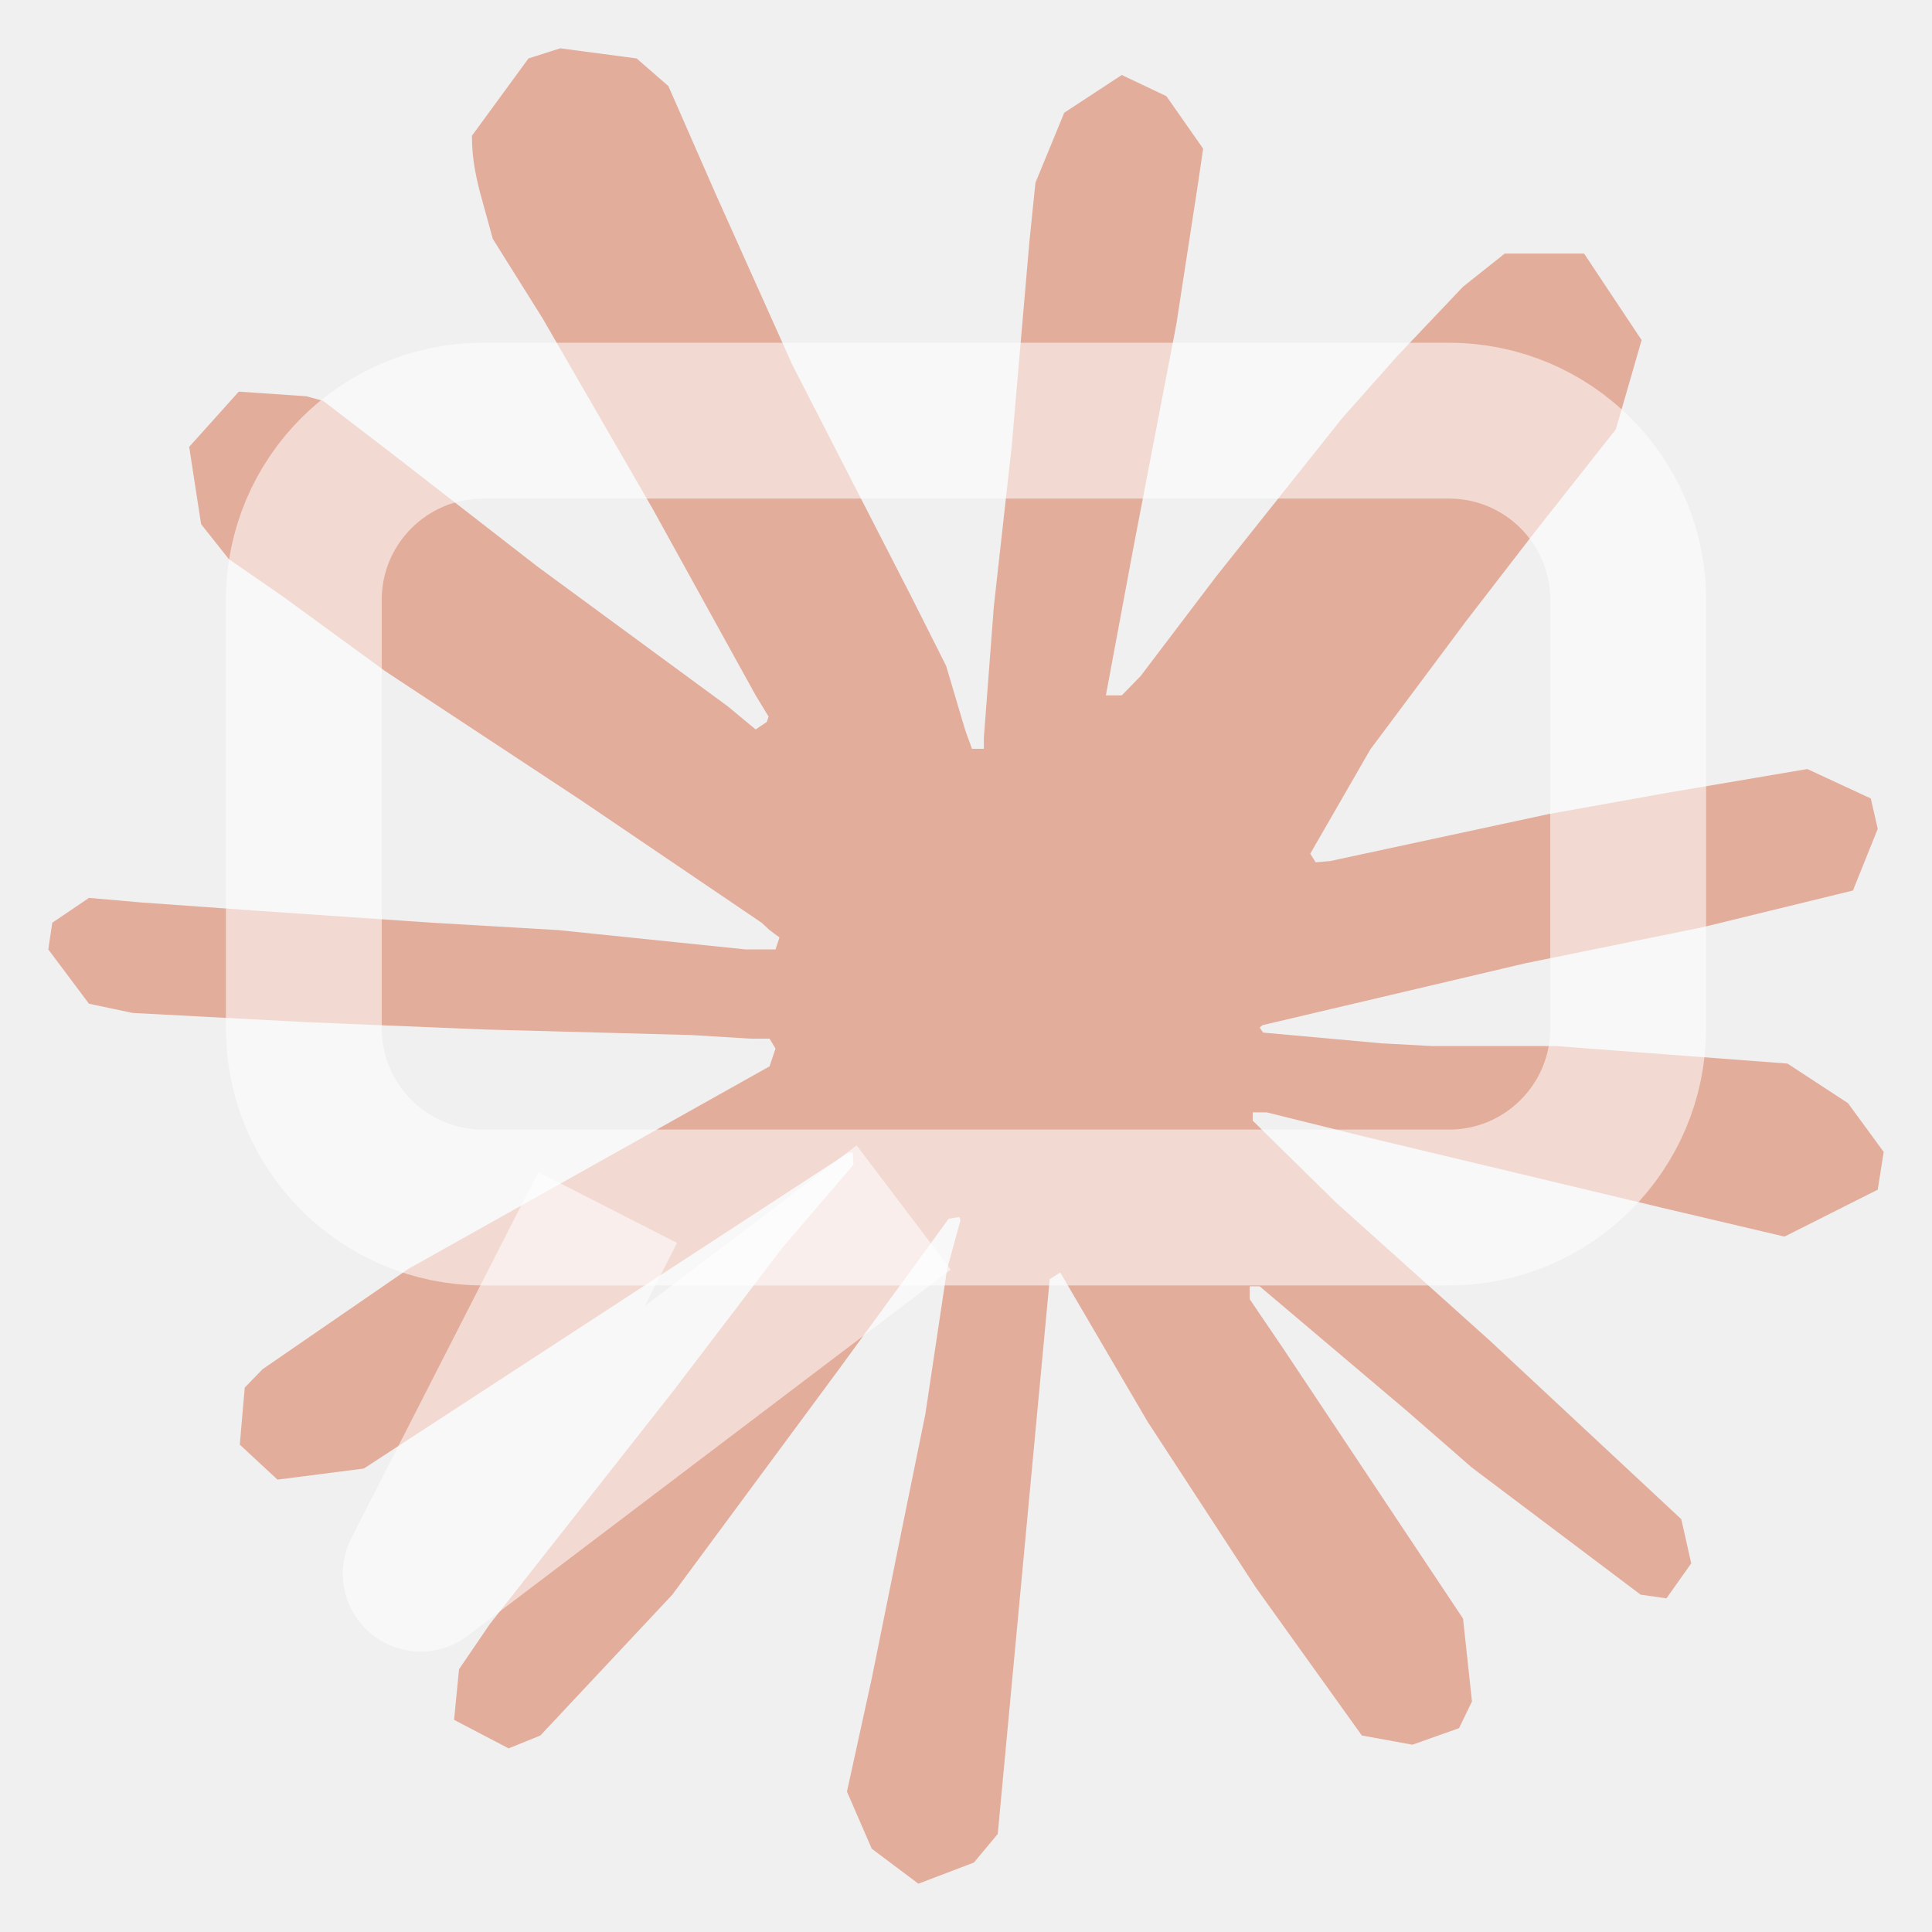
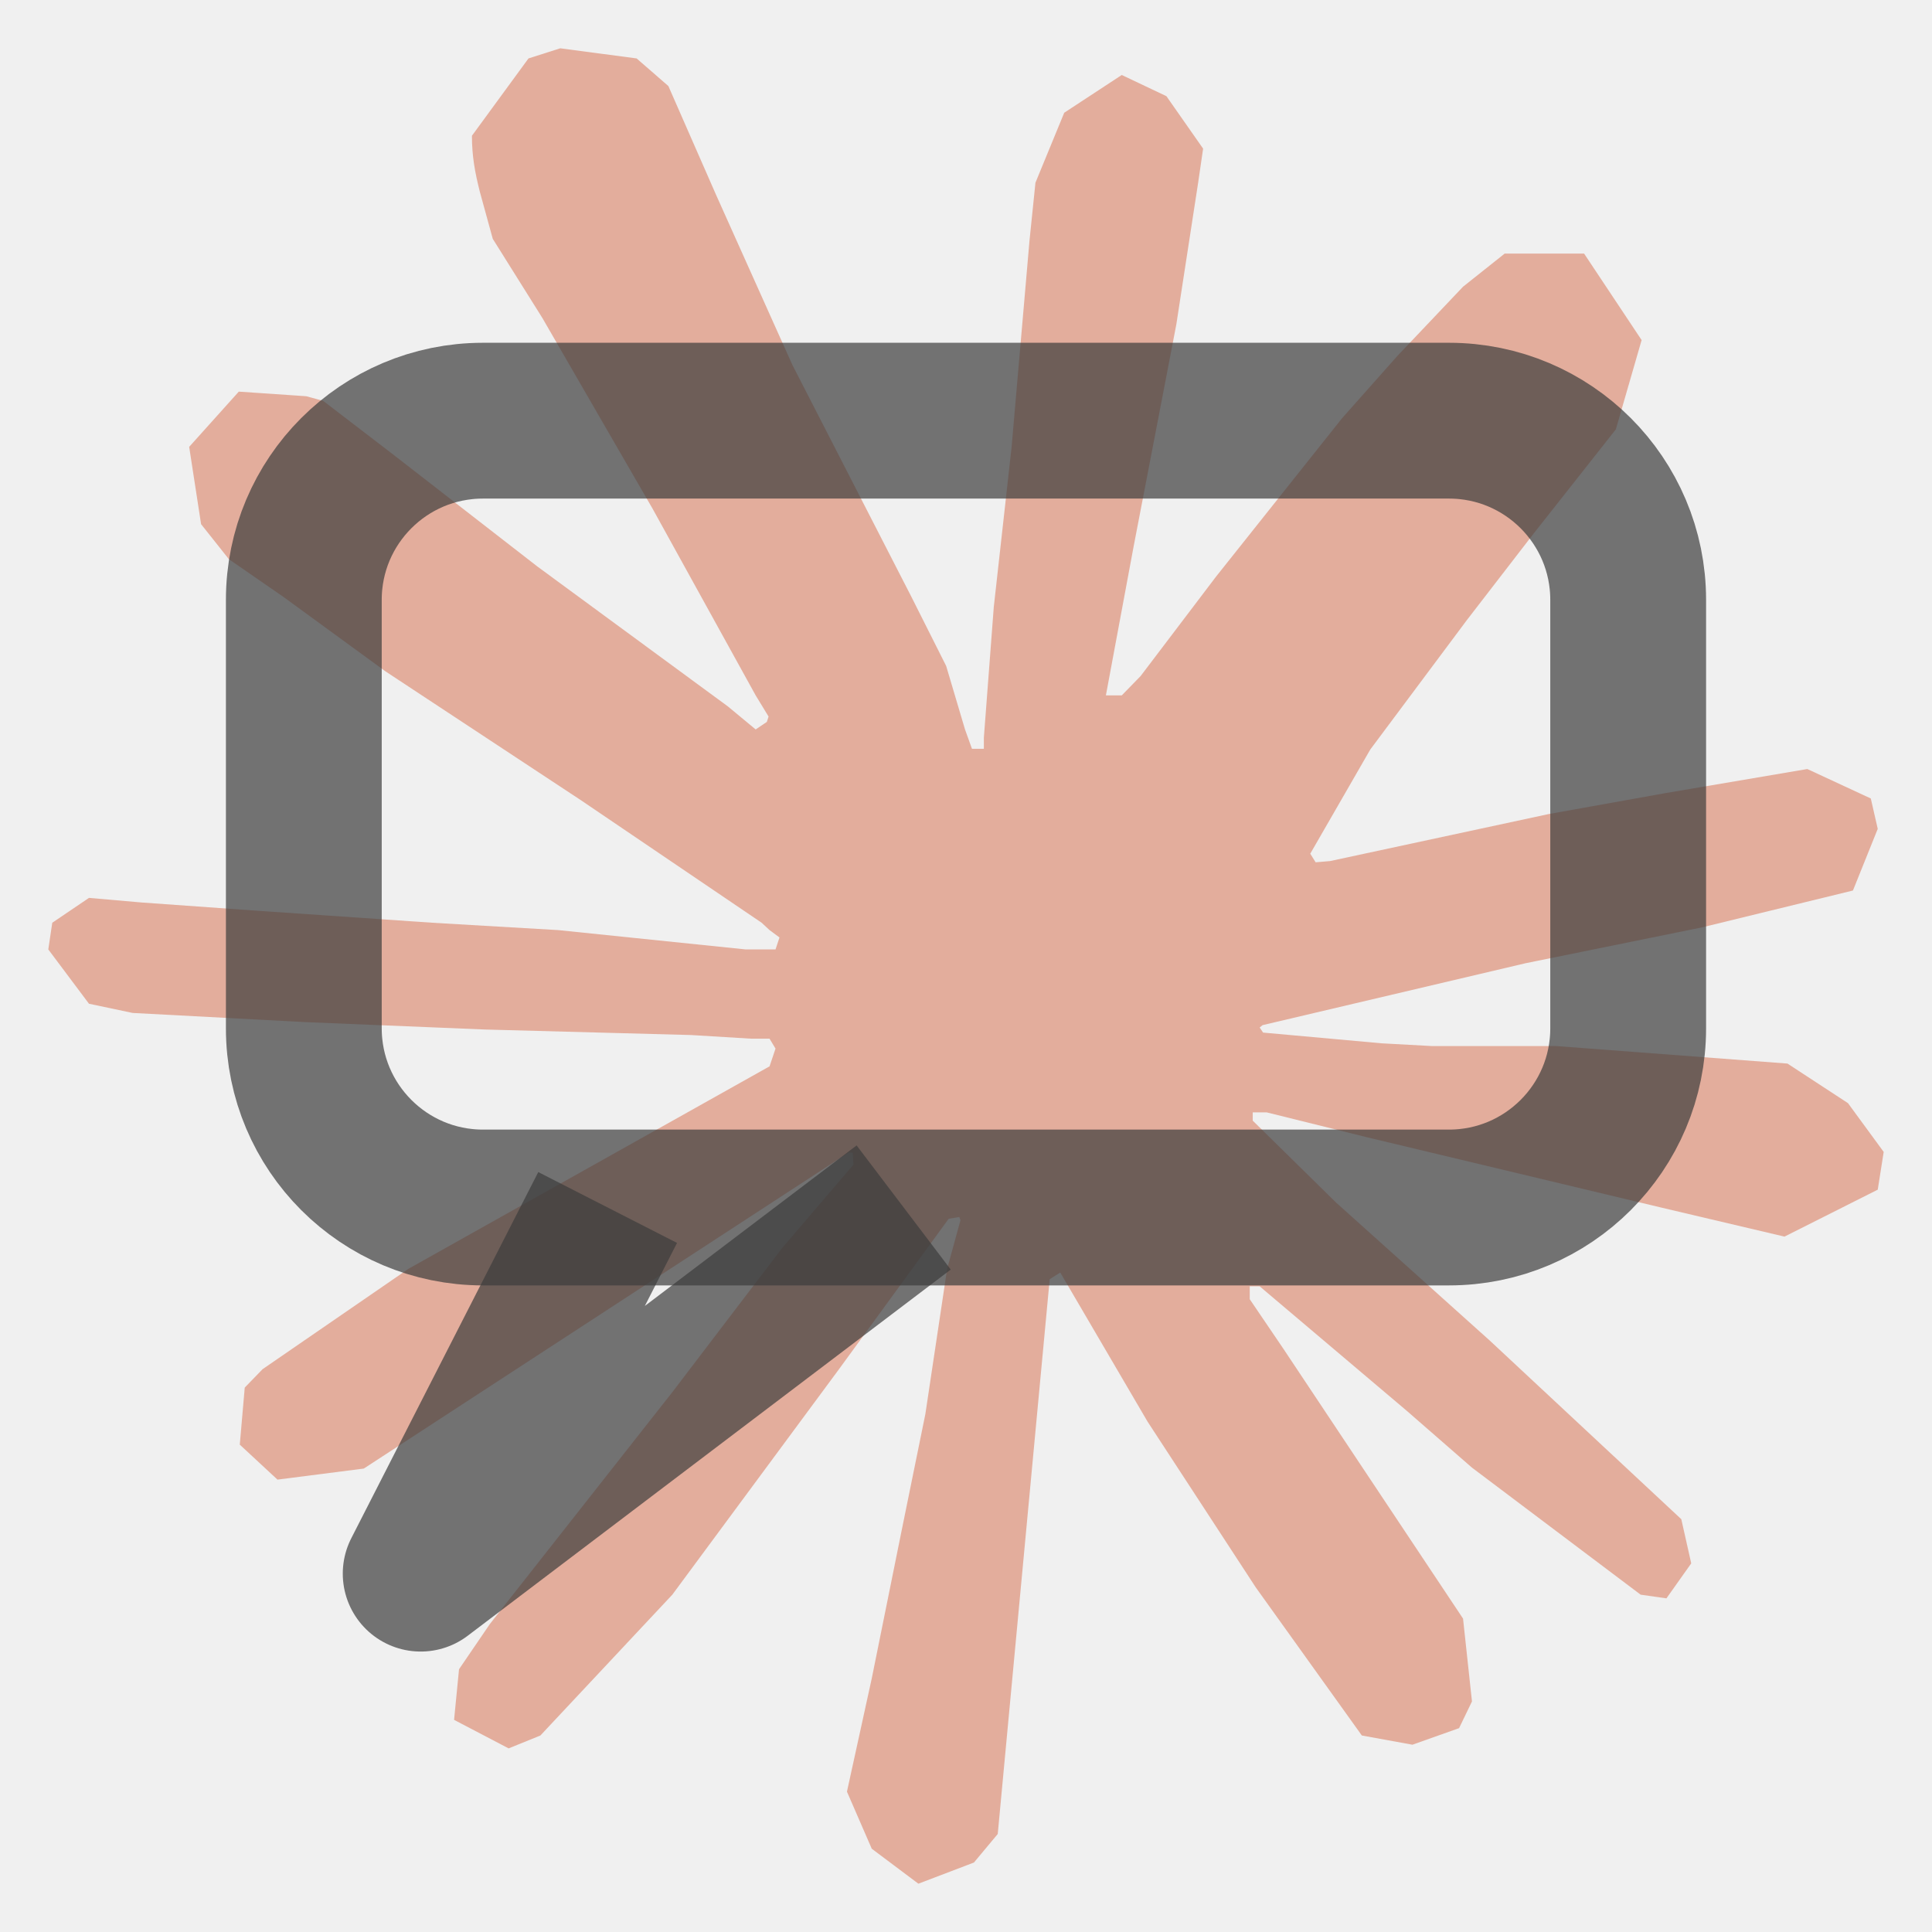
<svg xmlns="http://www.w3.org/2000/svg" width="16" height="16" viewBox="0 0 248 248" fill="none">
  <path d="M52.428 162.873L98.784 136.879L99.549 134.602L98.784 133.334H96.492L88.724 132.862L62.235 132.153L39.311 131.207L17.025 130.026L11.421 128.844L6.2 121.873L6.709 118.447L11.421 115.257L18.171 115.847L33.071 116.911L55.485 118.447L71.659 119.392L95.728 121.873H99.549L100.058 120.337L98.784 119.392L97.766 118.447L74.588 102.732L49.499 86.191L36.382 76.62L29.378 71.776L25.812 67.286L24.284 57.361L30.651 50.272L39.311 50.862L41.476 51.453L50.264 58.188L68.984 72.721L93.436 90.68L97.001 93.634L98.437 92.665L98.657 91.98L97.001 89.263L83.757 65.277L69.621 40.819L63.253 30.658L61.598 24.632C60.956 22.103 60.579 20.011 60.579 17.425L67.838 7.5L71.913 6.2L81.719 7.5L85.795 11.044L91.907 24.986L101.714 46.845L116.996 76.62L121.453 85.482L123.873 93.634L124.764 96.115H126.292V94.698L127.566 77.92L129.858 57.361L132.15 30.894L132.915 23.451L136.608 14.471L143.994 9.626L149.725 12.344L154.437 19.079L153.8 23.451L150.998 41.646L145.522 70.121L141.957 89.263H143.994L146.414 86.781L156.093 74.021L172.266 53.698L179.398 45.663L187.803 36.802L193.152 32.548H203.34L210.726 43.655L207.415 55.116L196.972 68.349L188.312 79.574L175.896 96.21L168.191 109.585L168.882 110.689L170.738 110.53L198.755 104.504L213.91 101.787L231.994 98.715L240.144 102.496L241.036 106.395L237.852 114.311L218.495 119.037L195.826 123.645L162.07 131.592L161.696 131.893L162.137 132.547L177.36 133.925L183.855 134.279H199.774L229.447 136.524L237.215 141.605L241.8 147.867L241.036 152.711L229.065 158.737L213.019 154.956L175.45 145.977L162.587 142.787H160.805V143.85L171.502 154.366L191.242 172.089L215.82 195.011L217.094 200.682L213.91 205.172L210.599 204.699L188.949 188.394L180.544 181.069L161.696 165.118H160.422V166.772L164.752 173.152L187.803 207.771L188.949 218.405L187.294 221.832L181.308 223.959L174.813 222.777L161.187 203.754L147.305 182.486L136.098 163.345L134.745 164.2L128.075 235.42L125.019 239.082L117.887 241.8L111.902 237.31L108.718 229.984L111.902 215.452L115.722 196.547L118.779 181.541L121.58 162.873L123.291 156.636L123.14 156.219L121.773 156.449L107.699 175.752L86.304 204.699L69.366 222.777L65.291 224.431L58.287 220.768L58.923 214.27L62.871 208.48L86.304 178.705L100.44 160.155L109.551 149.507L109.462 147.967L108.959 147.924L46.698 188.512L35.618 189.93L30.779 185.44L31.416 178.115L33.708 175.752L52.428 162.873Z" fill="#D97757" fill-opacity="0.55" />
-   <rect x="39" y="54" width="170" height="101" rx="23" stroke="white" stroke-opacity="0.55" stroke-width="20" fill="none" />
-   <path d="M78 155L54 202L116 155" stroke="white" stroke-opacity="0.55" stroke-width="20" stroke-linejoin="round" fill="none" />
+   <rect x="39" y="54" width="170" height="101" rx="23" stroke="#3C3C3C" stroke-opacity="0.7" stroke-width="20" fill="none" />
+   <path d="M78 155L54 202L116 155" stroke="#3C3C3C" stroke-opacity="0.7" stroke-width="20" stroke-linejoin="round" fill="none" />
</svg>
